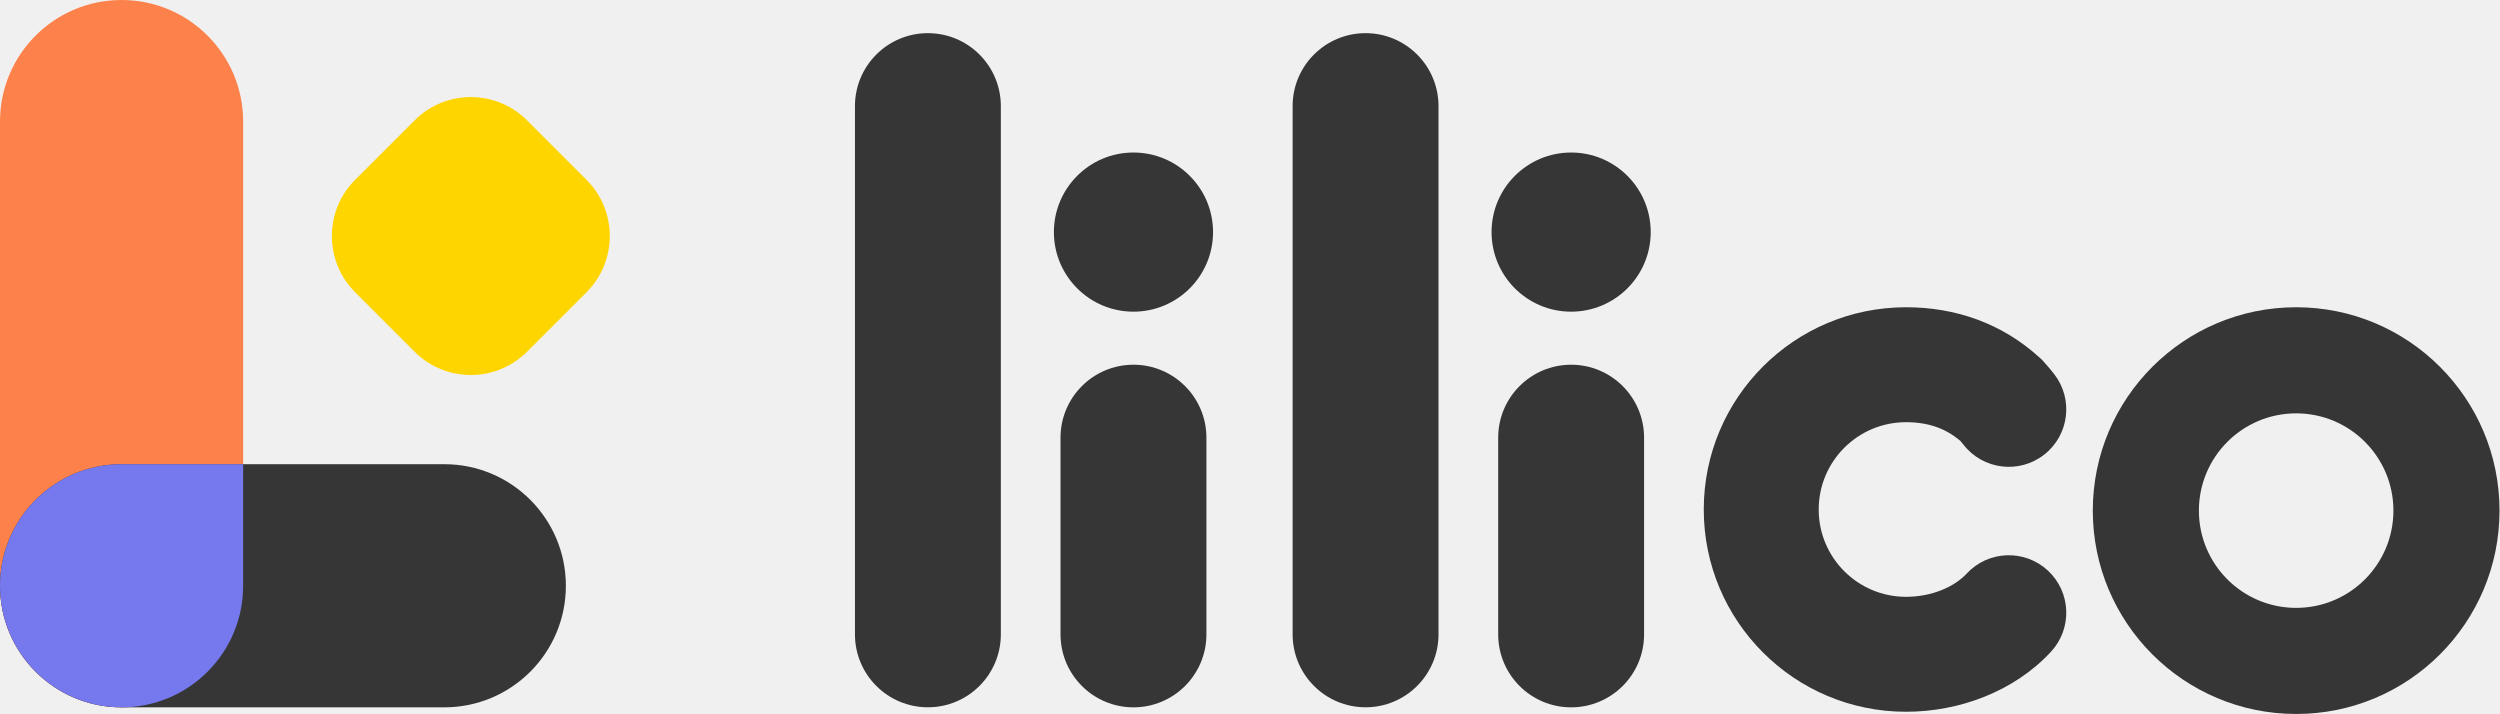
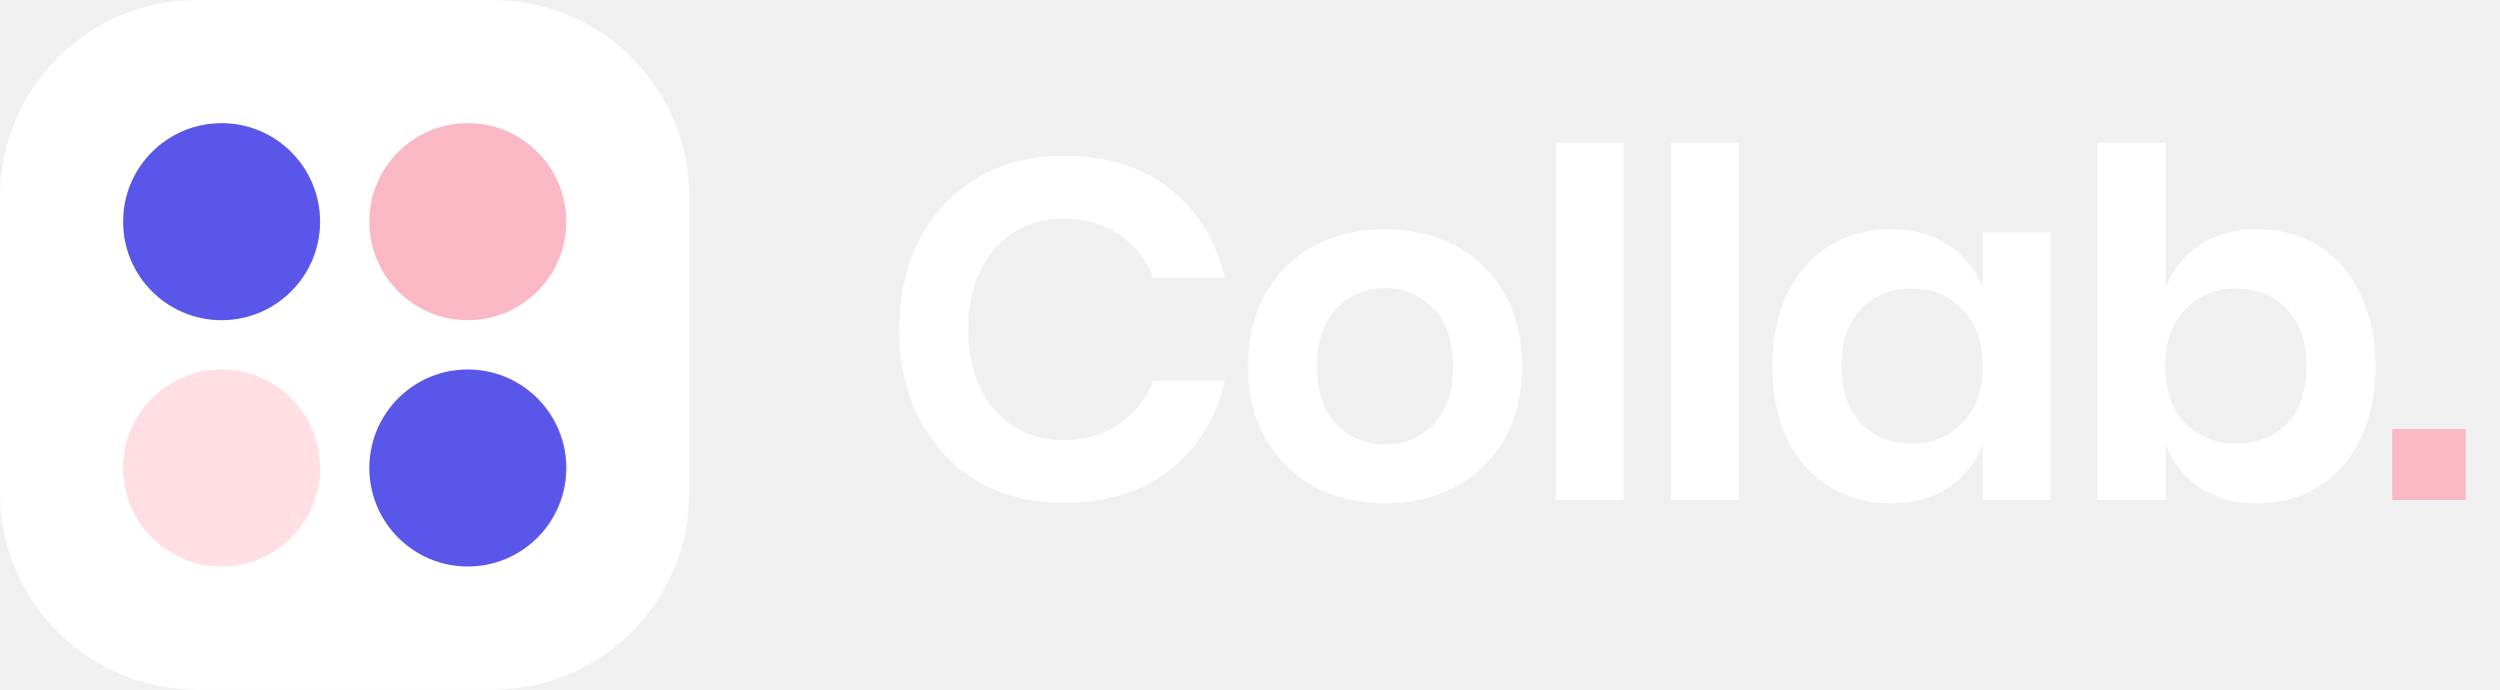
- <svg xmlns="http://www.w3.org/2000/svg" width="1131" height="323" viewBox="0 0 1131 323" fill="none">
-   <rect width="110" height="320" rx="55" fill="#FC814A" />
-   <path d="M0 265C0 234.624 24.624 210 55 210H201C231.376 210 256 234.624 256 265V265C256 295.376 231.376 320 201 320H55C24.624 320 0 295.376 0 265V265Z" fill="#363636" />
-   <path fill-rule="evenodd" clip-rule="evenodd" d="M0 265C0 295.376 24.624 320 55 320C85.376 320 110 295.376 110 265V210H55C24.624 210 0 234.624 0 265Z" fill="#7678ED" />
-   <rect x="213" y="29" width="110" height="110" rx="36" transform="rotate(45 213 29)" fill="#FFD500" />
-   <path fill-rule="evenodd" clip-rule="evenodd" d="M1038.78 275C1063.08 275 1082.78 255.301 1082.78 231C1082.78 206.699 1063.08 187 1038.78 187C1014.48 187 994.782 206.699 994.782 231C994.782 255.301 1014.48 275 1038.78 275ZM1038.78 323C1089.59 323 1130.78 281.81 1130.78 231C1130.78 180.19 1089.59 139 1038.78 139C987.972 139 946.782 180.19 946.782 231C946.782 281.81 987.972 323 1038.78 323Z" fill="#363636" />
-   <path fill-rule="evenodd" clip-rule="evenodd" d="M862.294 191C840.467 191 822.781 208.69 822.781 230.5C822.781 252.31 840.467 270 862.294 270C874.166 270 884.329 265.322 889.713 259.514C899.475 248.983 915.925 248.359 926.456 258.12C936.987 267.882 937.611 284.332 927.849 294.864C911.161 312.868 886.337 322 862.294 322C811.758 322 770.781 281.039 770.781 230.5C770.781 179.961 811.758 139 862.294 139C884.629 139 905.771 146.214 922.946 161.989L923.873 162.841L924.714 163.778C926.503 165.773 927.933 167.468 929.309 169.239C938.122 180.576 936.075 196.91 924.738 205.723C913.4 214.535 897.066 212.489 888.253 201.151C887.922 200.725 887.517 200.225 886.892 199.505C880.406 193.912 872.467 191 862.294 191Z" fill="#363636" />
-   <rect x="386.781" y="15" width="66" height="304.975" rx="33" fill="#363636" />
-   <rect x="479.781" y="165" width="66" height="155" rx="33" fill="#363636" />
-   <circle cx="512.781" cy="105" r="36" fill="#363636" />
-   <rect x="584.781" y="15" width="66" height="304.975" rx="33" fill="#363636" />
-   <rect x="677.781" y="165" width="66" height="155" rx="33" fill="#363636" />
-   <circle cx="710.781" cy="105" r="36" fill="#363636" />
+ <svg xmlns="http://www.w3.org/2000/svg" width="145" height="40" viewBox="0 0 145 40" fill="none">
+   <path d="M61.724 9.036C64.188 9.036 66.232 9.671 67.856 10.94C69.48 12.209 70.553 13.936 71.076 16.12H66.932C66.503 15.056 65.831 14.216 64.916 13.6C64.02 12.984 62.937 12.676 61.668 12.676C60.623 12.676 59.68 12.937 58.84 13.46C58 13.983 57.347 14.729 56.88 15.7C56.413 16.671 56.18 17.809 56.18 19.116C56.18 20.404 56.413 21.533 56.88 22.504C57.347 23.475 58 24.221 58.84 24.744C59.68 25.267 60.623 25.528 61.668 25.528C62.937 25.528 64.02 25.22 64.916 24.604C65.831 23.988 66.503 23.148 66.932 22.084H71.076C70.553 24.268 69.48 25.995 67.856 27.264C66.232 28.533 64.188 29.168 61.724 29.168C59.839 29.168 58.168 28.748 56.712 27.908C55.275 27.049 54.155 25.855 53.352 24.324C52.568 22.793 52.176 21.057 52.176 19.116C52.176 17.156 52.568 15.411 53.352 13.88C54.155 12.349 55.275 11.164 56.712 10.324C58.149 9.465 59.82 9.036 61.724 9.036ZM80.366 13.292C81.878 13.292 83.231 13.609 84.426 14.244C85.639 14.879 86.591 15.803 87.282 17.016C87.973 18.211 88.318 19.62 88.318 21.244C88.318 22.868 87.973 24.277 87.282 25.472C86.591 26.667 85.639 27.591 84.426 28.244C83.231 28.879 81.878 29.196 80.366 29.196C78.854 29.196 77.491 28.879 76.278 28.244C75.083 27.591 74.141 26.667 73.45 25.472C72.759 24.277 72.414 22.868 72.414 21.244C72.414 19.62 72.759 18.211 73.45 17.016C74.141 15.803 75.083 14.879 76.278 14.244C77.491 13.609 78.854 13.292 80.366 13.292ZM80.366 16.708C79.265 16.708 78.331 17.1 77.566 17.884C76.801 18.649 76.418 19.769 76.418 21.244C76.418 22.719 76.801 23.848 77.566 24.632C78.331 25.397 79.265 25.78 80.366 25.78C81.467 25.78 82.401 25.397 83.166 24.632C83.931 23.848 84.314 22.719 84.314 21.244C84.314 19.769 83.931 18.649 83.166 17.884C82.401 17.1 81.467 16.708 80.366 16.708ZM94.216 8.28V29H90.268V8.28H94.216ZM100.896 8.28V29H96.948V8.28H100.896ZM109.703 13.292C111.01 13.292 112.13 13.6 113.063 14.216C113.997 14.832 114.659 15.663 115.051 16.708V13.488H118.971V29H115.051V25.752C114.659 26.797 113.997 27.637 113.063 28.272C112.13 28.888 111.01 29.196 109.703 29.196C108.397 29.196 107.221 28.879 106.175 28.244C105.13 27.609 104.309 26.695 103.711 25.5C103.133 24.287 102.843 22.868 102.843 21.244C102.843 19.62 103.133 18.211 103.711 17.016C104.309 15.803 105.13 14.879 106.175 14.244C107.221 13.609 108.397 13.292 109.703 13.292ZM110.935 16.736C109.703 16.736 108.714 17.137 107.967 17.94C107.221 18.743 106.847 19.844 106.847 21.244C106.847 22.644 107.221 23.745 107.967 24.548C108.714 25.332 109.703 25.724 110.935 25.724C112.13 25.724 113.11 25.323 113.875 24.52C114.659 23.699 115.051 22.607 115.051 21.244C115.051 19.863 114.659 18.771 113.875 17.968C113.11 17.147 112.13 16.736 110.935 16.736ZM130.977 13.292C132.284 13.292 133.46 13.609 134.505 14.244C135.551 14.879 136.363 15.803 136.941 17.016C137.539 18.211 137.837 19.62 137.837 21.244C137.837 22.868 137.539 24.287 136.941 25.5C136.363 26.695 135.551 27.609 134.505 28.244C133.46 28.879 132.284 29.196 130.977 29.196C129.671 29.196 128.551 28.888 127.617 28.272C126.703 27.637 126.049 26.797 125.657 25.752V29H121.709V8.28H125.657V16.708C126.049 15.663 126.703 14.832 127.617 14.216C128.551 13.6 129.671 13.292 130.977 13.292ZM129.745 16.736C128.551 16.736 127.561 17.147 126.777 17.968C126.012 18.771 125.629 19.863 125.629 21.244C125.629 22.607 126.012 23.699 126.777 24.52C127.561 25.323 128.551 25.724 129.745 25.724C130.977 25.724 131.967 25.332 132.713 24.548C133.46 23.745 133.833 22.644 133.833 21.244C133.833 19.844 133.46 18.743 132.713 17.94C131.967 17.137 130.977 16.736 129.745 16.736Z" fill="white" />
+   <path d="M143.067 24.884V29H138.811V24.884H143.067Z" fill="#FAB8C4" />
+   <rect width="40" height="40" rx="11.429" fill="white" />
+   <circle cx="12.857" cy="12.857" r="5.714" fill="#5956E9" />
+   <circle cx="12.857" cy="27.143" r="5.714" fill="#FFDEE4" />
+   <circle cx="27.143" cy="12.857" r="5.714" fill="#FAB8C4" />
+   <circle cx="27.143" cy="27.143" r="5.714" fill="#5956E9" />
</svg>
